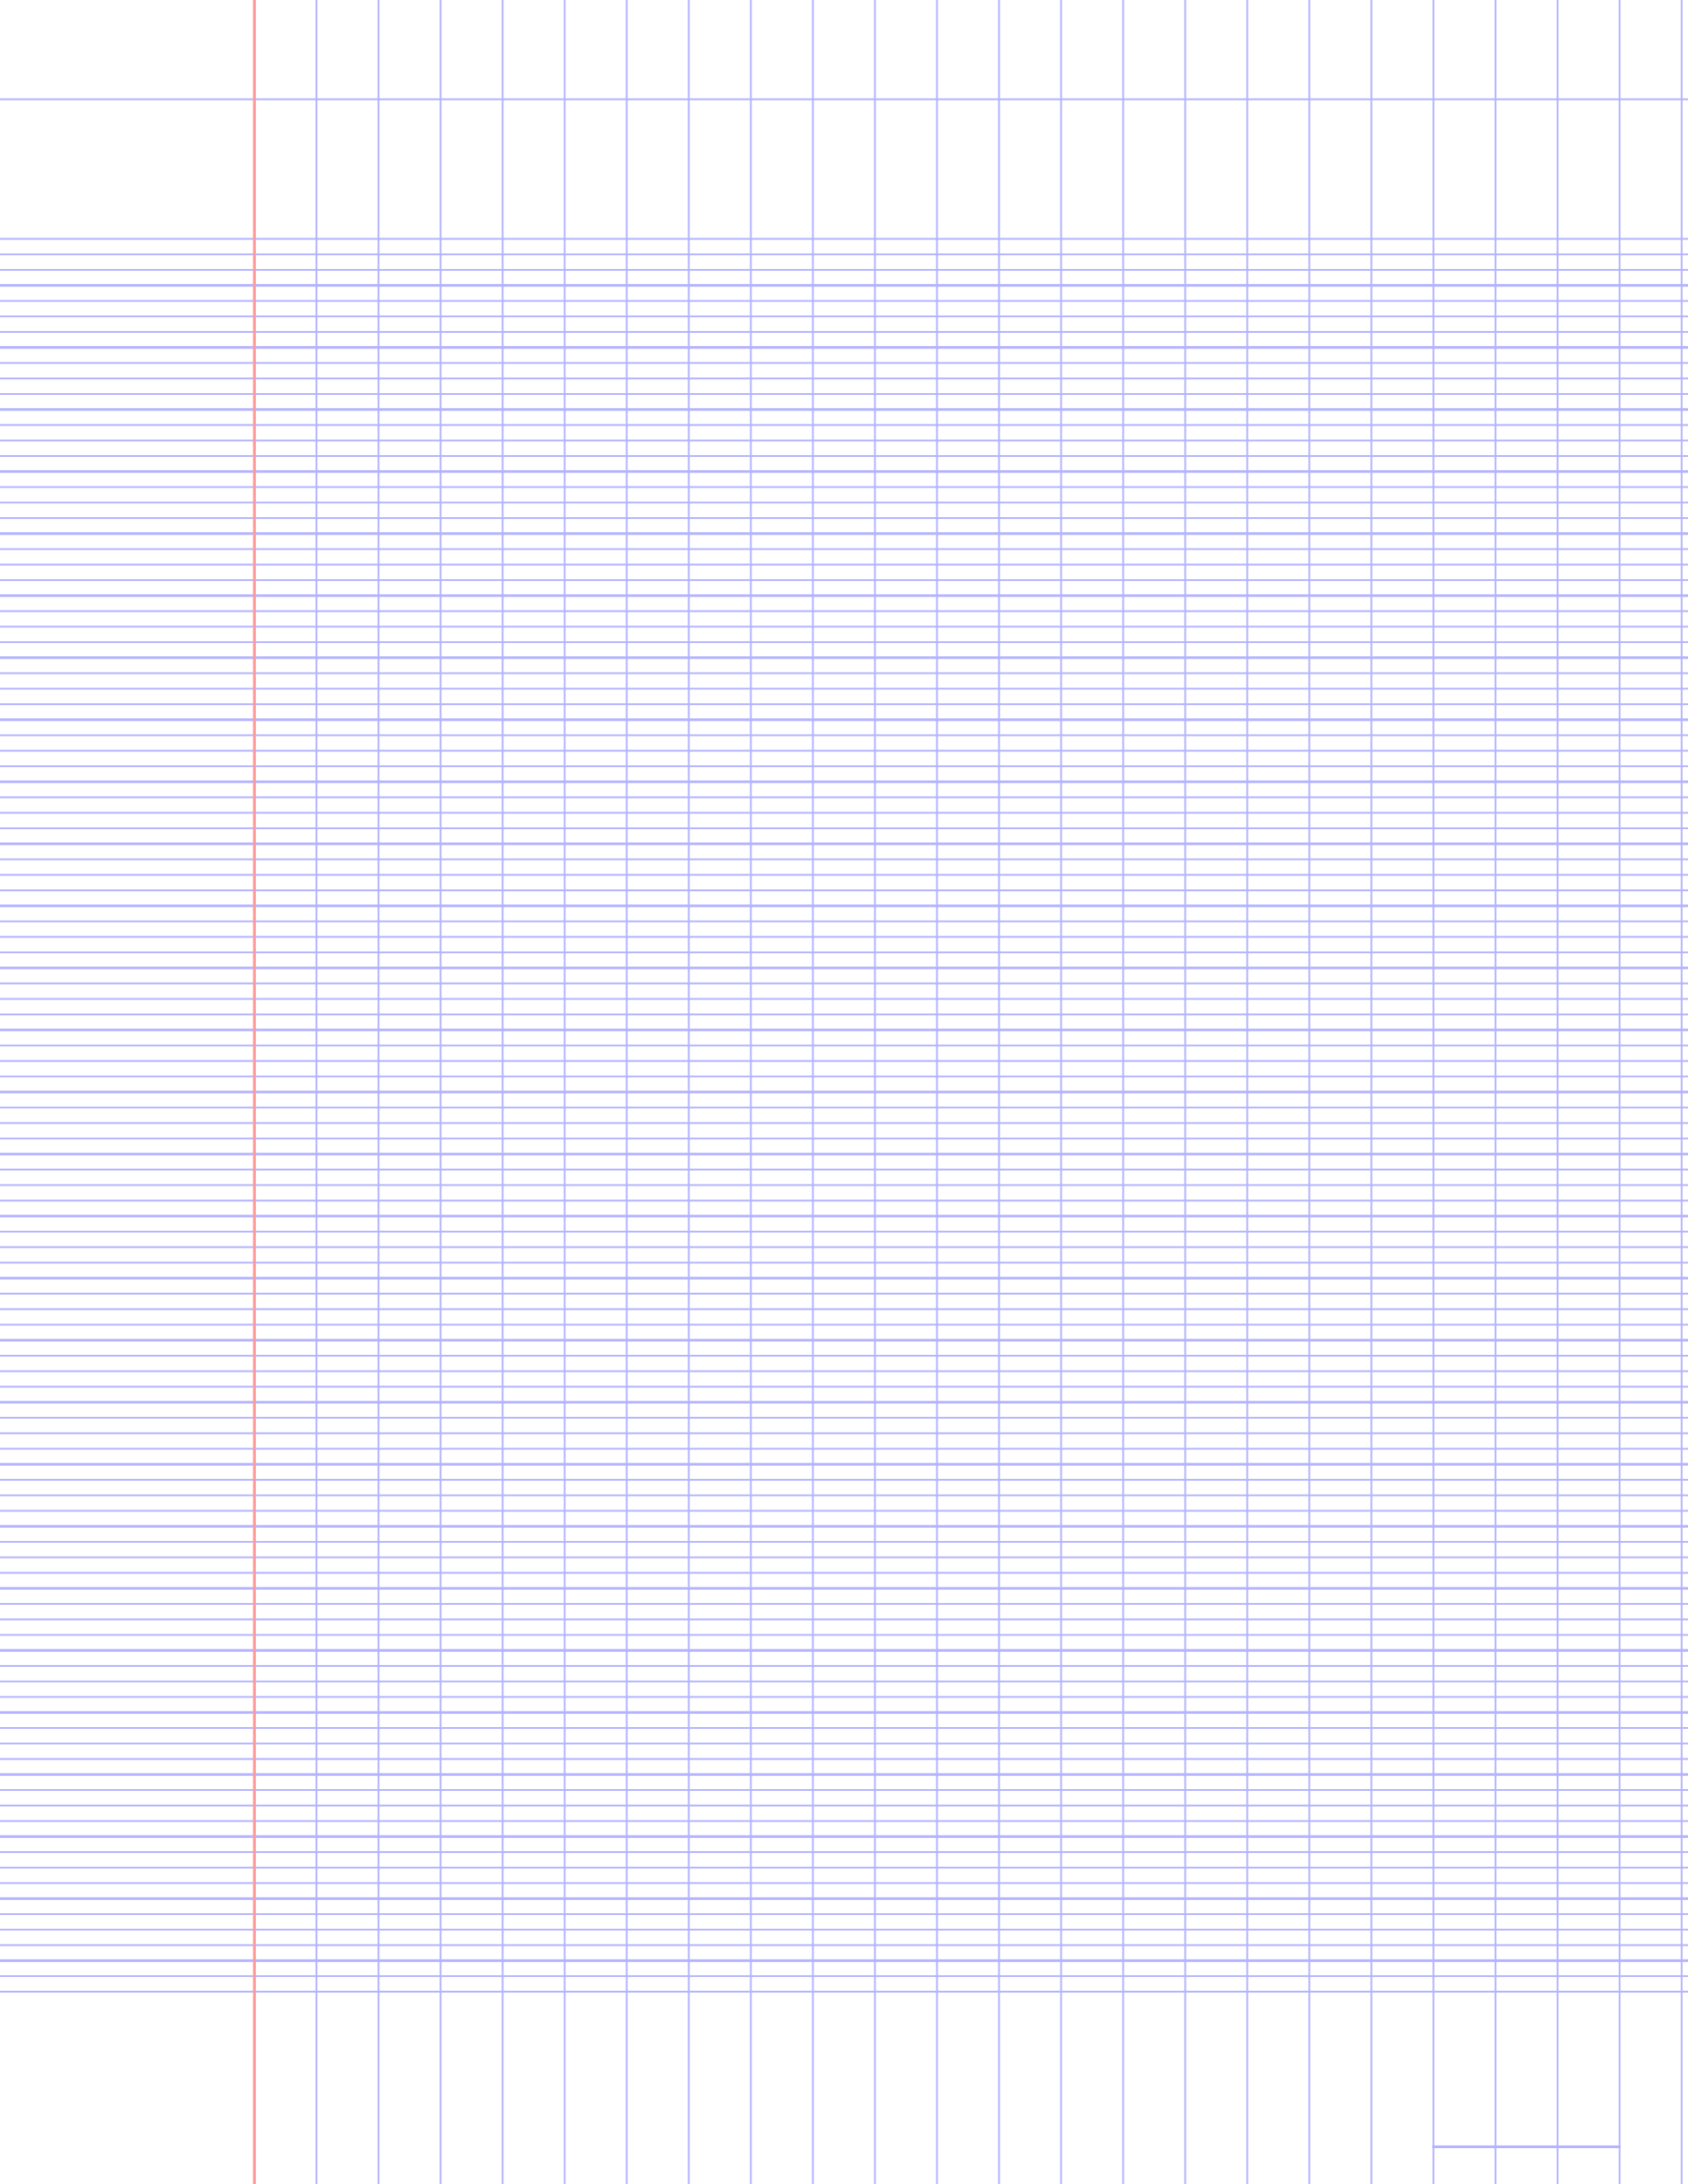
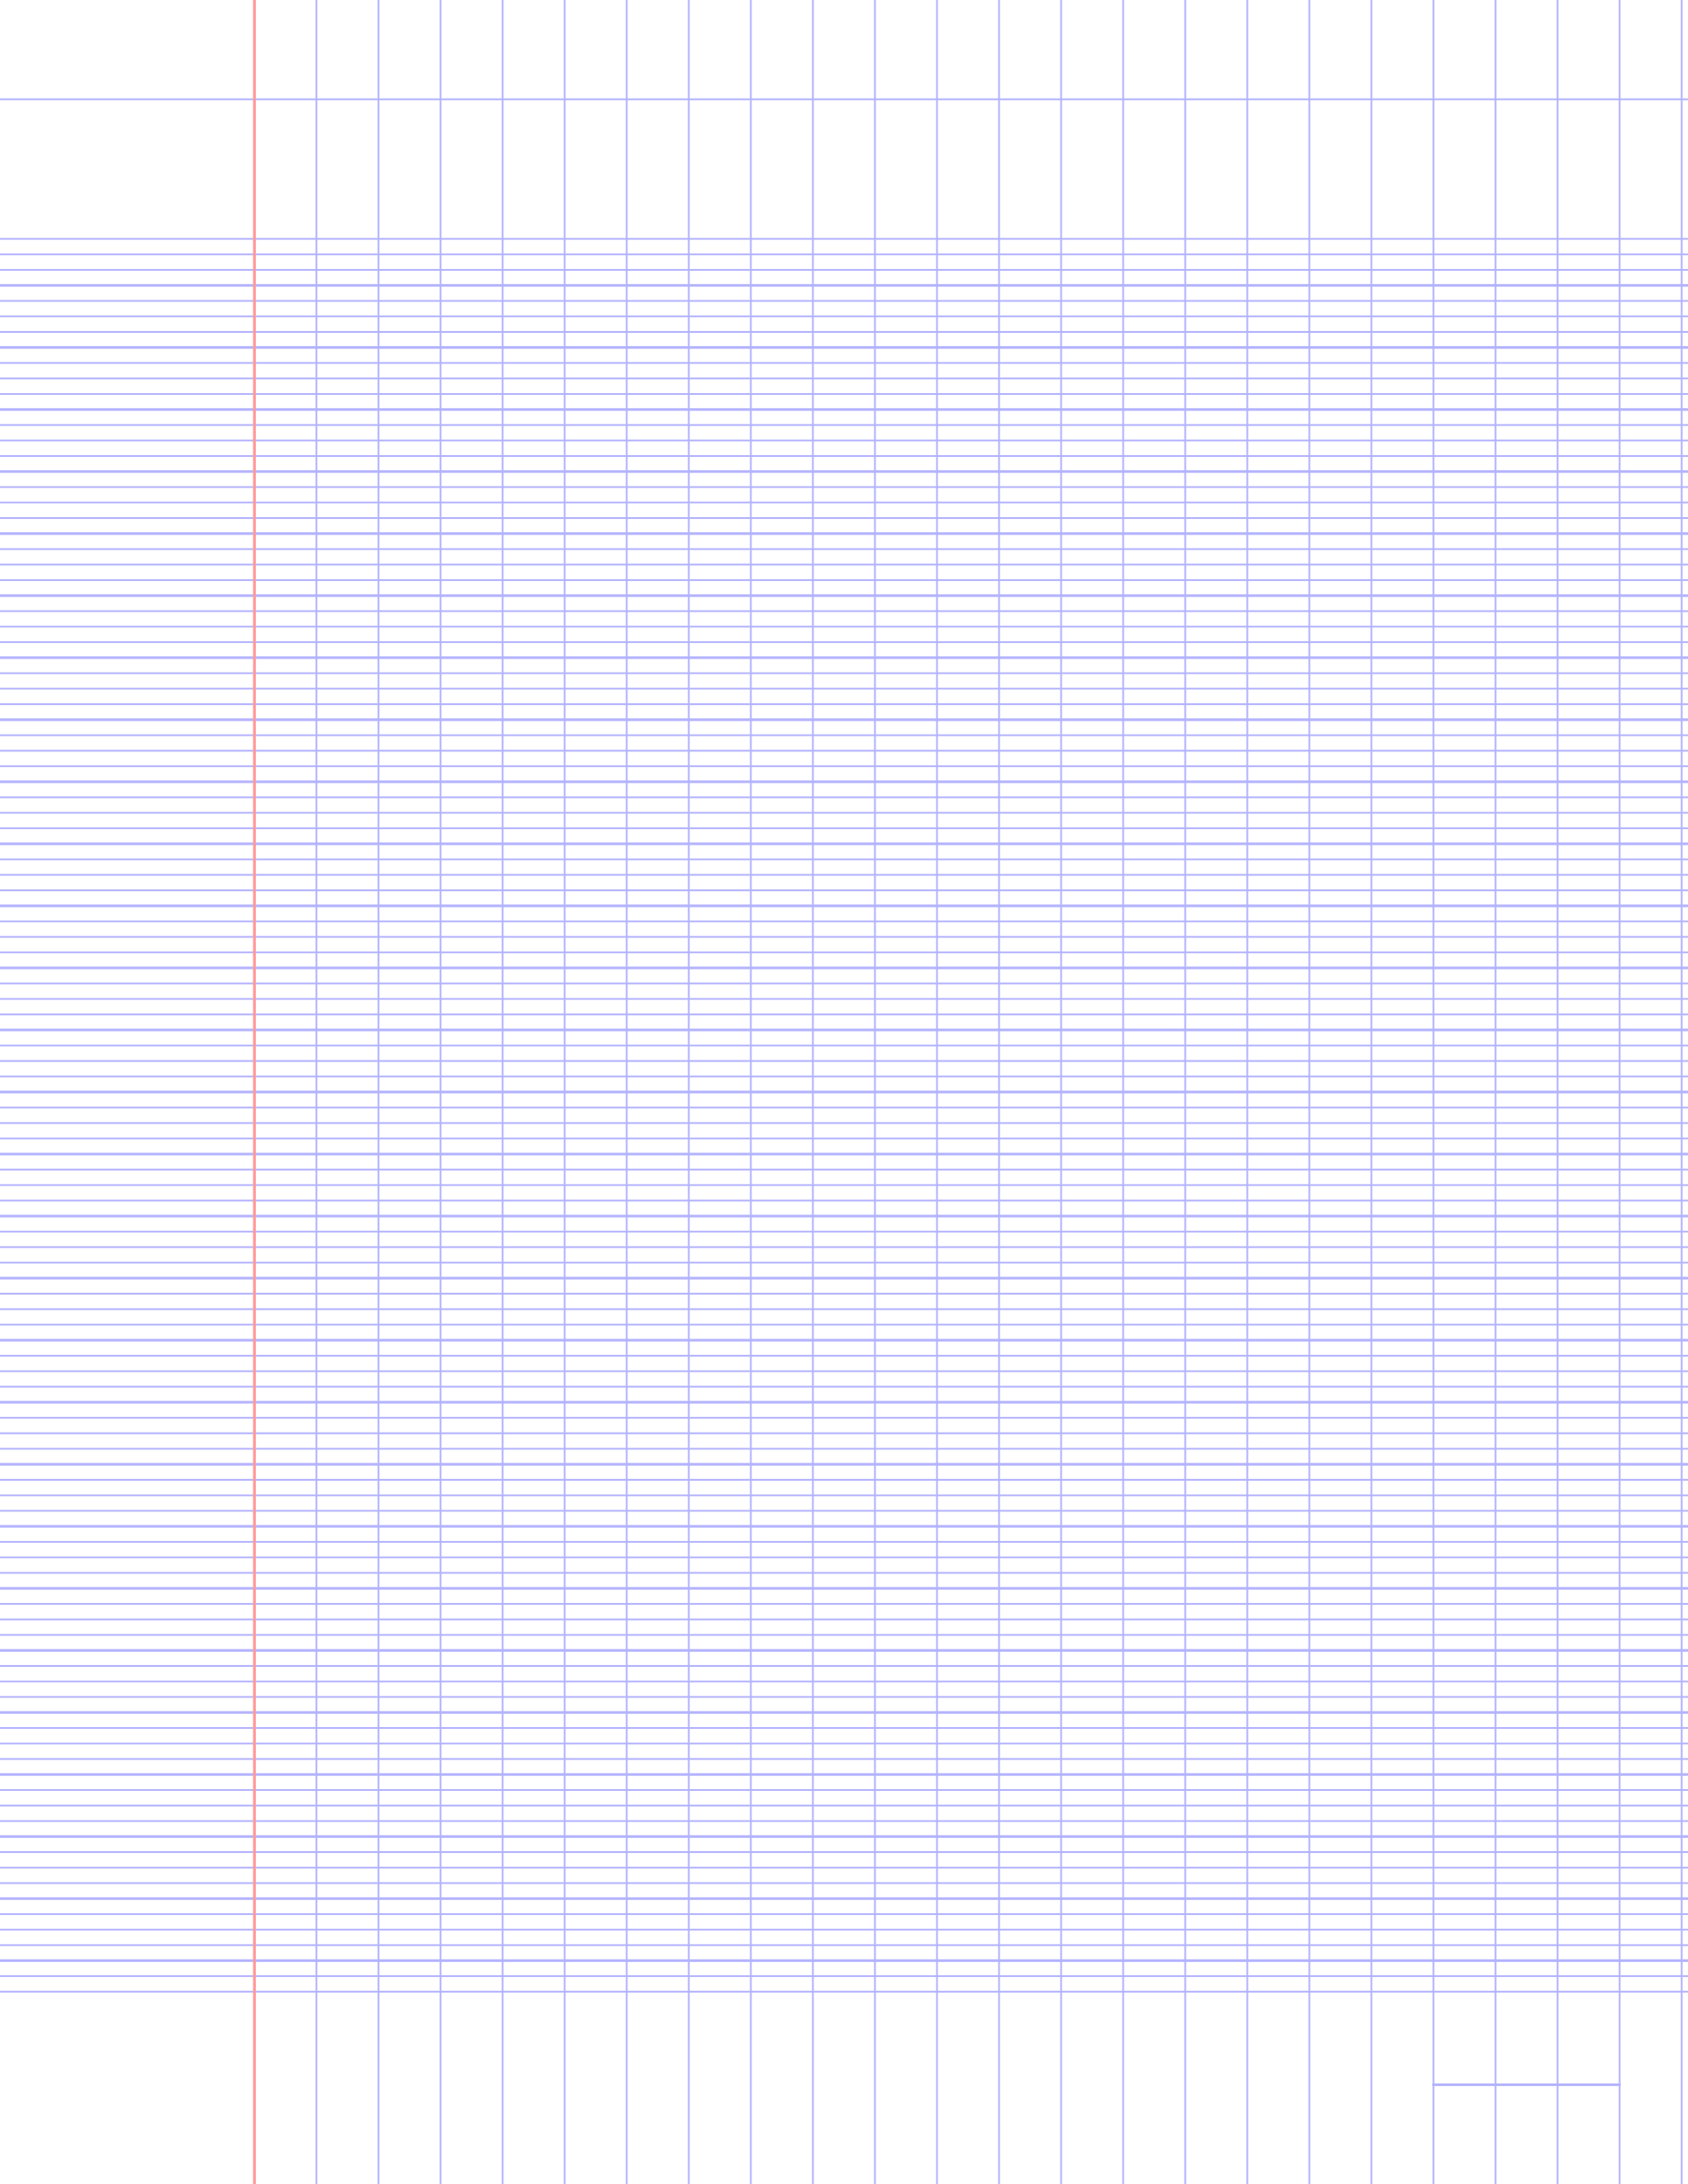
<svg xmlns="http://www.w3.org/2000/svg" width="612pt" height="792pt" viewBox="0 0 612 792">
  <style>            .line, .dot { stroke-linecap: round; }

            .line            { stroke-width: 0.72pt; }
            .line.super-thin { stroke-width: 0.36pt; }
            .line.thin       { stroke-width: 0.48pt; }
            .line.thick      { stroke-width: 1.08pt; }

            .dot       { stroke-width: 1.44pt; }
            .dot.thin  { stroke-width: 0.96pt; }
            .dot.thick { stroke-width: 2.16pt; }

            .blue  { stroke: #b3b3ff; }
            .red   { stroke: #ff9999; }
            .green { stroke: #b3ffb3; }
            .gray  { stroke: #b3b3b3; }

            .light.blue  { stroke: #d9d9ff; }
            .light.red   { stroke: #ffcccc; }
            .light.green { stroke: #d9ffd9; }
            .light.gray  { stroke: #d9d9d9; }

            .dark.blue  { stroke: #6767ff; }
            .dark.red   { stroke: #ff3333; }
            .dark.green { stroke: #67ff67; }
            .dark.gray  { stroke: #676767; }

            .alternate-blue  { stroke: #6767ff; opacity: 0.5; }
            .alternate-red   { stroke: #ff3333; opacity: 0.5; }
            .alternate-green { stroke: #67ff67; opacity: 0.5; }
            .alternate-gray  { stroke: #676767; opacity: 0.5; }
</style>
  <g id="minor-horizontal-lines">
    <line x1="0" x2="612" y1="722.25" y2="722.25" class="thin blue line" />
    <line x1="0" x2="612" y1="716.625" y2="716.625" class="thin blue line" />
    <line x1="0" x2="612" y1="705.375" y2="705.375" class="thin blue line" />
    <line x1="0" x2="612" y1="699.75" y2="699.75" class="thin blue line" />
    <line x1="0" x2="612" y1="694.125" y2="694.125" class="thin blue line" />
    <line x1="0" x2="612" y1="682.875" y2="682.875" class="thin blue line" />
    <line x1="0" x2="612" y1="677.25" y2="677.25" class="thin blue line" />
    <line x1="0" x2="612" y1="671.625" y2="671.625" class="thin blue line" />
    <line x1="0" x2="612" y1="660.375" y2="660.375" class="thin blue line" />
    <line x1="0" x2="612" y1="654.75" y2="654.75" class="thin blue line" />
    <line x1="0" x2="612" y1="649.125" y2="649.125" class="thin blue line" />
    <line x1="0" x2="612" y1="637.875" y2="637.875" class="thin blue line" />
    <line x1="0" x2="612" y1="632.25" y2="632.25" class="thin blue line" />
    <line x1="0" x2="612" y1="626.625" y2="626.625" class="thin blue line" />
    <line x1="0" x2="612" y1="615.375" y2="615.375" class="thin blue line" />
    <line x1="0" x2="612" y1="609.75" y2="609.75" class="thin blue line" />
    <line x1="0" x2="612" y1="604.125" y2="604.125" class="thin blue line" />
    <line x1="0" x2="612" y1="592.875" y2="592.875" class="thin blue line" />
    <line x1="0" x2="612" y1="587.25" y2="587.25" class="thin blue line" />
    <line x1="0" x2="612" y1="581.625" y2="581.625" class="thin blue line" />
    <line x1="0" x2="612" y1="570.375" y2="570.375" class="thin blue line" />
    <line x1="0" x2="612" y1="564.75" y2="564.75" class="thin blue line" />
    <line x1="0" x2="612" y1="559.125" y2="559.125" class="thin blue line" />
    <line x1="0" x2="612" y1="547.875" y2="547.875" class="thin blue line" />
    <line x1="0" x2="612" y1="542.25" y2="542.25" class="thin blue line" />
    <line x1="0" x2="612" y1="536.625" y2="536.625" class="thin blue line" />
    <line x1="0" x2="612" y1="525.375" y2="525.375" class="thin blue line" />
    <line x1="0" x2="612" y1="519.75" y2="519.75" class="thin blue line" />
    <line x1="0" x2="612" y1="514.125" y2="514.125" class="thin blue line" />
    <line x1="0" x2="612" y1="502.875" y2="502.875" class="thin blue line" />
    <line x1="0" x2="612" y1="497.25" y2="497.25" class="thin blue line" />
    <line x1="0" x2="612" y1="491.625" y2="491.625" class="thin blue line" />
    <line x1="0" x2="612" y1="480.375" y2="480.375" class="thin blue line" />
    <line x1="0" x2="612" y1="474.75" y2="474.75" class="thin blue line" />
    <line x1="0" x2="612" y1="469.125" y2="469.125" class="thin blue line" />
    <line x1="0" x2="612" y1="457.875" y2="457.875" class="thin blue line" />
    <line x1="0" x2="612" y1="452.25" y2="452.25" class="thin blue line" />
    <line x1="0" x2="612" y1="446.625" y2="446.625" class="thin blue line" />
    <line x1="0" x2="612" y1="435.375" y2="435.375" class="thin blue line" />
    <line x1="0" x2="612" y1="429.75" y2="429.75" class="thin blue line" />
    <line x1="0" x2="612" y1="424.125" y2="424.125" class="thin blue line" />
    <line x1="0" x2="612" y1="412.875" y2="412.875" class="thin blue line" />
    <line x1="0" x2="612" y1="407.25" y2="407.25" class="thin blue line" />
    <line x1="0" x2="612" y1="401.625" y2="401.625" class="thin blue line" />
    <line x1="0" x2="612" y1="390.375" y2="390.375" class="thin blue line" />
    <line x1="0" x2="612" y1="384.75" y2="384.75" class="thin blue line" />
    <line x1="0" x2="612" y1="379.125" y2="379.125" class="thin blue line" />
    <line x1="0" x2="612" y1="367.875" y2="367.875" class="thin blue line" />
    <line x1="0" x2="612" y1="362.25" y2="362.25" class="thin blue line" />
    <line x1="0" x2="612" y1="356.625" y2="356.625" class="thin blue line" />
    <line x1="0" x2="612" y1="345.375" y2="345.375" class="thin blue line" />
    <line x1="0" x2="612" y1="339.75" y2="339.75" class="thin blue line" />
    <line x1="0" x2="612" y1="334.125" y2="334.125" class="thin blue line" />
    <line x1="0" x2="612" y1="322.875" y2="322.875" class="thin blue line" />
    <line x1="0" x2="612" y1="317.25" y2="317.25" class="thin blue line" />
    <line x1="0" x2="612" y1="311.625" y2="311.625" class="thin blue line" />
    <line x1="0" x2="612" y1="300.375" y2="300.375" class="thin blue line" />
    <line x1="0" x2="612" y1="294.75" y2="294.75" class="thin blue line" />
    <line x1="0" x2="612" y1="289.125" y2="289.125" class="thin blue line" />
    <line x1="0" x2="612" y1="277.875" y2="277.875" class="thin blue line" />
    <line x1="0" x2="612" y1="272.25" y2="272.25" class="thin blue line" />
    <line x1="0" x2="612" y1="266.625" y2="266.625" class="thin blue line" />
    <line x1="0" x2="612" y1="255.375" y2="255.375" class="thin blue line" />
    <line x1="0" x2="612" y1="249.75" y2="249.75" class="thin blue line" />
    <line x1="0" x2="612" y1="244.125" y2="244.125" class="thin blue line" />
    <line x1="0" x2="612" y1="232.875" y2="232.875" class="thin blue line" />
    <line x1="0" x2="612" y1="227.25" y2="227.25" class="thin blue line" />
    <line x1="0" x2="612" y1="221.625" y2="221.625" class="thin blue line" />
    <line x1="0" x2="612" y1="210.375" y2="210.375" class="thin blue line" />
    <line x1="0" x2="612" y1="204.75" y2="204.75" class="thin blue line" />
    <line x1="0" x2="612" y1="199.125" y2="199.125" class="thin blue line" />
    <line x1="0" x2="612" y1="187.875" y2="187.875" class="thin blue line" />
    <line x1="0" x2="612" y1="182.25" y2="182.25" class="thin blue line" />
    <line x1="0" x2="612" y1="176.625" y2="176.625" class="thin blue line" />
    <line x1="0" x2="612" y1="165.375" y2="165.375" class="thin blue line" />
    <line x1="0" x2="612" y1="159.75" y2="159.75" class="thin blue line" />
    <line x1="0" x2="612" y1="154.125" y2="154.125" class="thin blue line" />
    <line x1="0" x2="612" y1="142.875" y2="142.875" class="thin blue line" />
    <line x1="0" x2="612" y1="137.25" y2="137.25" class="thin blue line" />
    <line x1="0" x2="612" y1="131.625" y2="131.625" class="thin blue line" />
    <line x1="0" x2="612" y1="120.375" y2="120.375" class="thin blue line" />
    <line x1="0" x2="612" y1="114.75" y2="114.75" class="thin blue line" />
    <line x1="0" x2="612" y1="109.125" y2="109.125" class="thin blue line" />
    <line x1="0" x2="612" y1="97.875" y2="97.875" class="thin blue line" />
    <line x1="0" x2="612" y1="92.25" y2="92.25" class="thin blue line" />
    <line x1="0" x2="612" y1="86.625" y2="86.625" class="thin blue line" />
  </g>
  <g id="vertical-lines">
    <line x1="92.25" x2="92.25" y1="792" y2="0" class="thin blue line" />
    <line x1="114.75" x2="114.75" y1="792" y2="0" class="thin blue line" />
    <line x1="137.25" x2="137.25" y1="792" y2="0" class="thin blue line" />
    <line x1="159.75" x2="159.75" y1="792" y2="0" class="thin blue line" />
    <line x1="182.25" x2="182.25" y1="792" y2="0" class="thin blue line" />
    <line x1="204.75" x2="204.75" y1="792" y2="0" class="thin blue line" />
    <line x1="227.25" x2="227.25" y1="792" y2="0" class="thin blue line" />
    <line x1="249.75" x2="249.75" y1="792" y2="0" class="thin blue line" />
    <line x1="272.25" x2="272.25" y1="792" y2="0" class="thin blue line" />
    <line x1="294.75" x2="294.75" y1="792" y2="0" class="thin blue line" />
    <line x1="317.25" x2="317.25" y1="792" y2="0" class="thin blue line" />
    <line x1="339.75" x2="339.75" y1="792" y2="0" class="thin blue line" />
    <line x1="362.25" x2="362.25" y1="792" y2="0" class="thin blue line" />
    <line x1="384.75" x2="384.75" y1="792" y2="0" class="thin blue line" />
    <line x1="407.25" x2="407.25" y1="792" y2="0" class="thin blue line" />
    <line x1="429.75" x2="429.75" y1="792" y2="0" class="thin blue line" />
    <line x1="452.25" x2="452.25" y1="792" y2="0" class="thin blue line" />
    <line x1="474.75" x2="474.75" y1="792" y2="0" class="thin blue line" />
    <line x1="497.25" x2="497.25" y1="792" y2="0" class="thin blue line" />
    <line x1="519.75" x2="519.75" y1="792" y2="0" class="thin blue line" />
    <line x1="542.25" x2="542.25" y1="792" y2="0" class="thin blue line" />
    <line x1="564.75" x2="564.75" y1="792" y2="0" class="thin blue line" />
    <line x1="587.25" x2="587.25" y1="792" y2="0" class="thin blue line" />
    <line x1="609.75" x2="609.75" y1="792" y2="0" class="thin blue line" />
  </g>
  <g id="horizontal-lines">
    <line x1="0" x2="612" y1="711" y2="711" class="blue line" />
    <line x1="0" x2="612" y1="688.5" y2="688.5" class="blue line" />
    <line x1="0" x2="612" y1="666" y2="666" class="blue line" />
    <line x1="0" x2="612" y1="643.5" y2="643.5" class="blue line" />
    <line x1="0" x2="612" y1="621" y2="621" class="blue line" />
    <line x1="0" x2="612" y1="598.5" y2="598.5" class="blue line" />
    <line x1="0" x2="612" y1="576" y2="576" class="blue line" />
    <line x1="0" x2="612" y1="553.5" y2="553.5" class="blue line" />
    <line x1="0" x2="612" y1="531" y2="531" class="blue line" />
    <line x1="0" x2="612" y1="508.5" y2="508.5" class="blue line" />
    <line x1="0" x2="612" y1="486" y2="486" class="blue line" />
    <line x1="0" x2="612" y1="463.5" y2="463.5" class="blue line" />
    <line x1="0" x2="612" y1="441" y2="441" class="blue line" />
    <line x1="0" x2="612" y1="418.5" y2="418.5" class="blue line" />
    <line x1="0" x2="612" y1="396" y2="396" class="blue line" />
    <line x1="0" x2="612" y1="373.5" y2="373.5" class="blue line" />
    <line x1="0" x2="612" y1="351" y2="351" class="blue line" />
    <line x1="0" x2="612" y1="328.5" y2="328.5" class="blue line" />
    <line x1="0" x2="612" y1="306" y2="306" class="blue line" />
    <line x1="0" x2="612" y1="283.5" y2="283.5" class="blue line" />
    <line x1="0" x2="612" y1="261" y2="261" class="blue line" />
    <line x1="0" x2="612" y1="238.5" y2="238.5" class="blue line" />
    <line x1="0" x2="612" y1="216" y2="216" class="blue line" />
    <line x1="0" x2="612" y1="193.5" y2="193.5" class="blue line" />
    <line x1="0" x2="612" y1="171" y2="171" class="blue line" />
    <line x1="0" x2="612" y1="148.5" y2="148.5" class="blue line" />
    <line x1="0" x2="612" y1="126" y2="126" class="blue line" />
    <line x1="0" x2="612" y1="103.5" y2="103.5" class="blue line" />
  </g>
  <g id="additional-horizontal-lines">
    <line x1="0" x2="612" y1="36" y2="36" class="thin blue line" />
-     <line x1="519.75" x2="587.25" y1="778.5" y2="778.5" class="blue line" />
+     <line x1="519.75" x2="587.25" y1="756" y2="756" class="blue line" />
  </g>
  <g id="margin-lines">
    <line x1="92.25" x2="92.25" y1="792" y2="0" class="red margin-line" />
  </g>
</svg>
